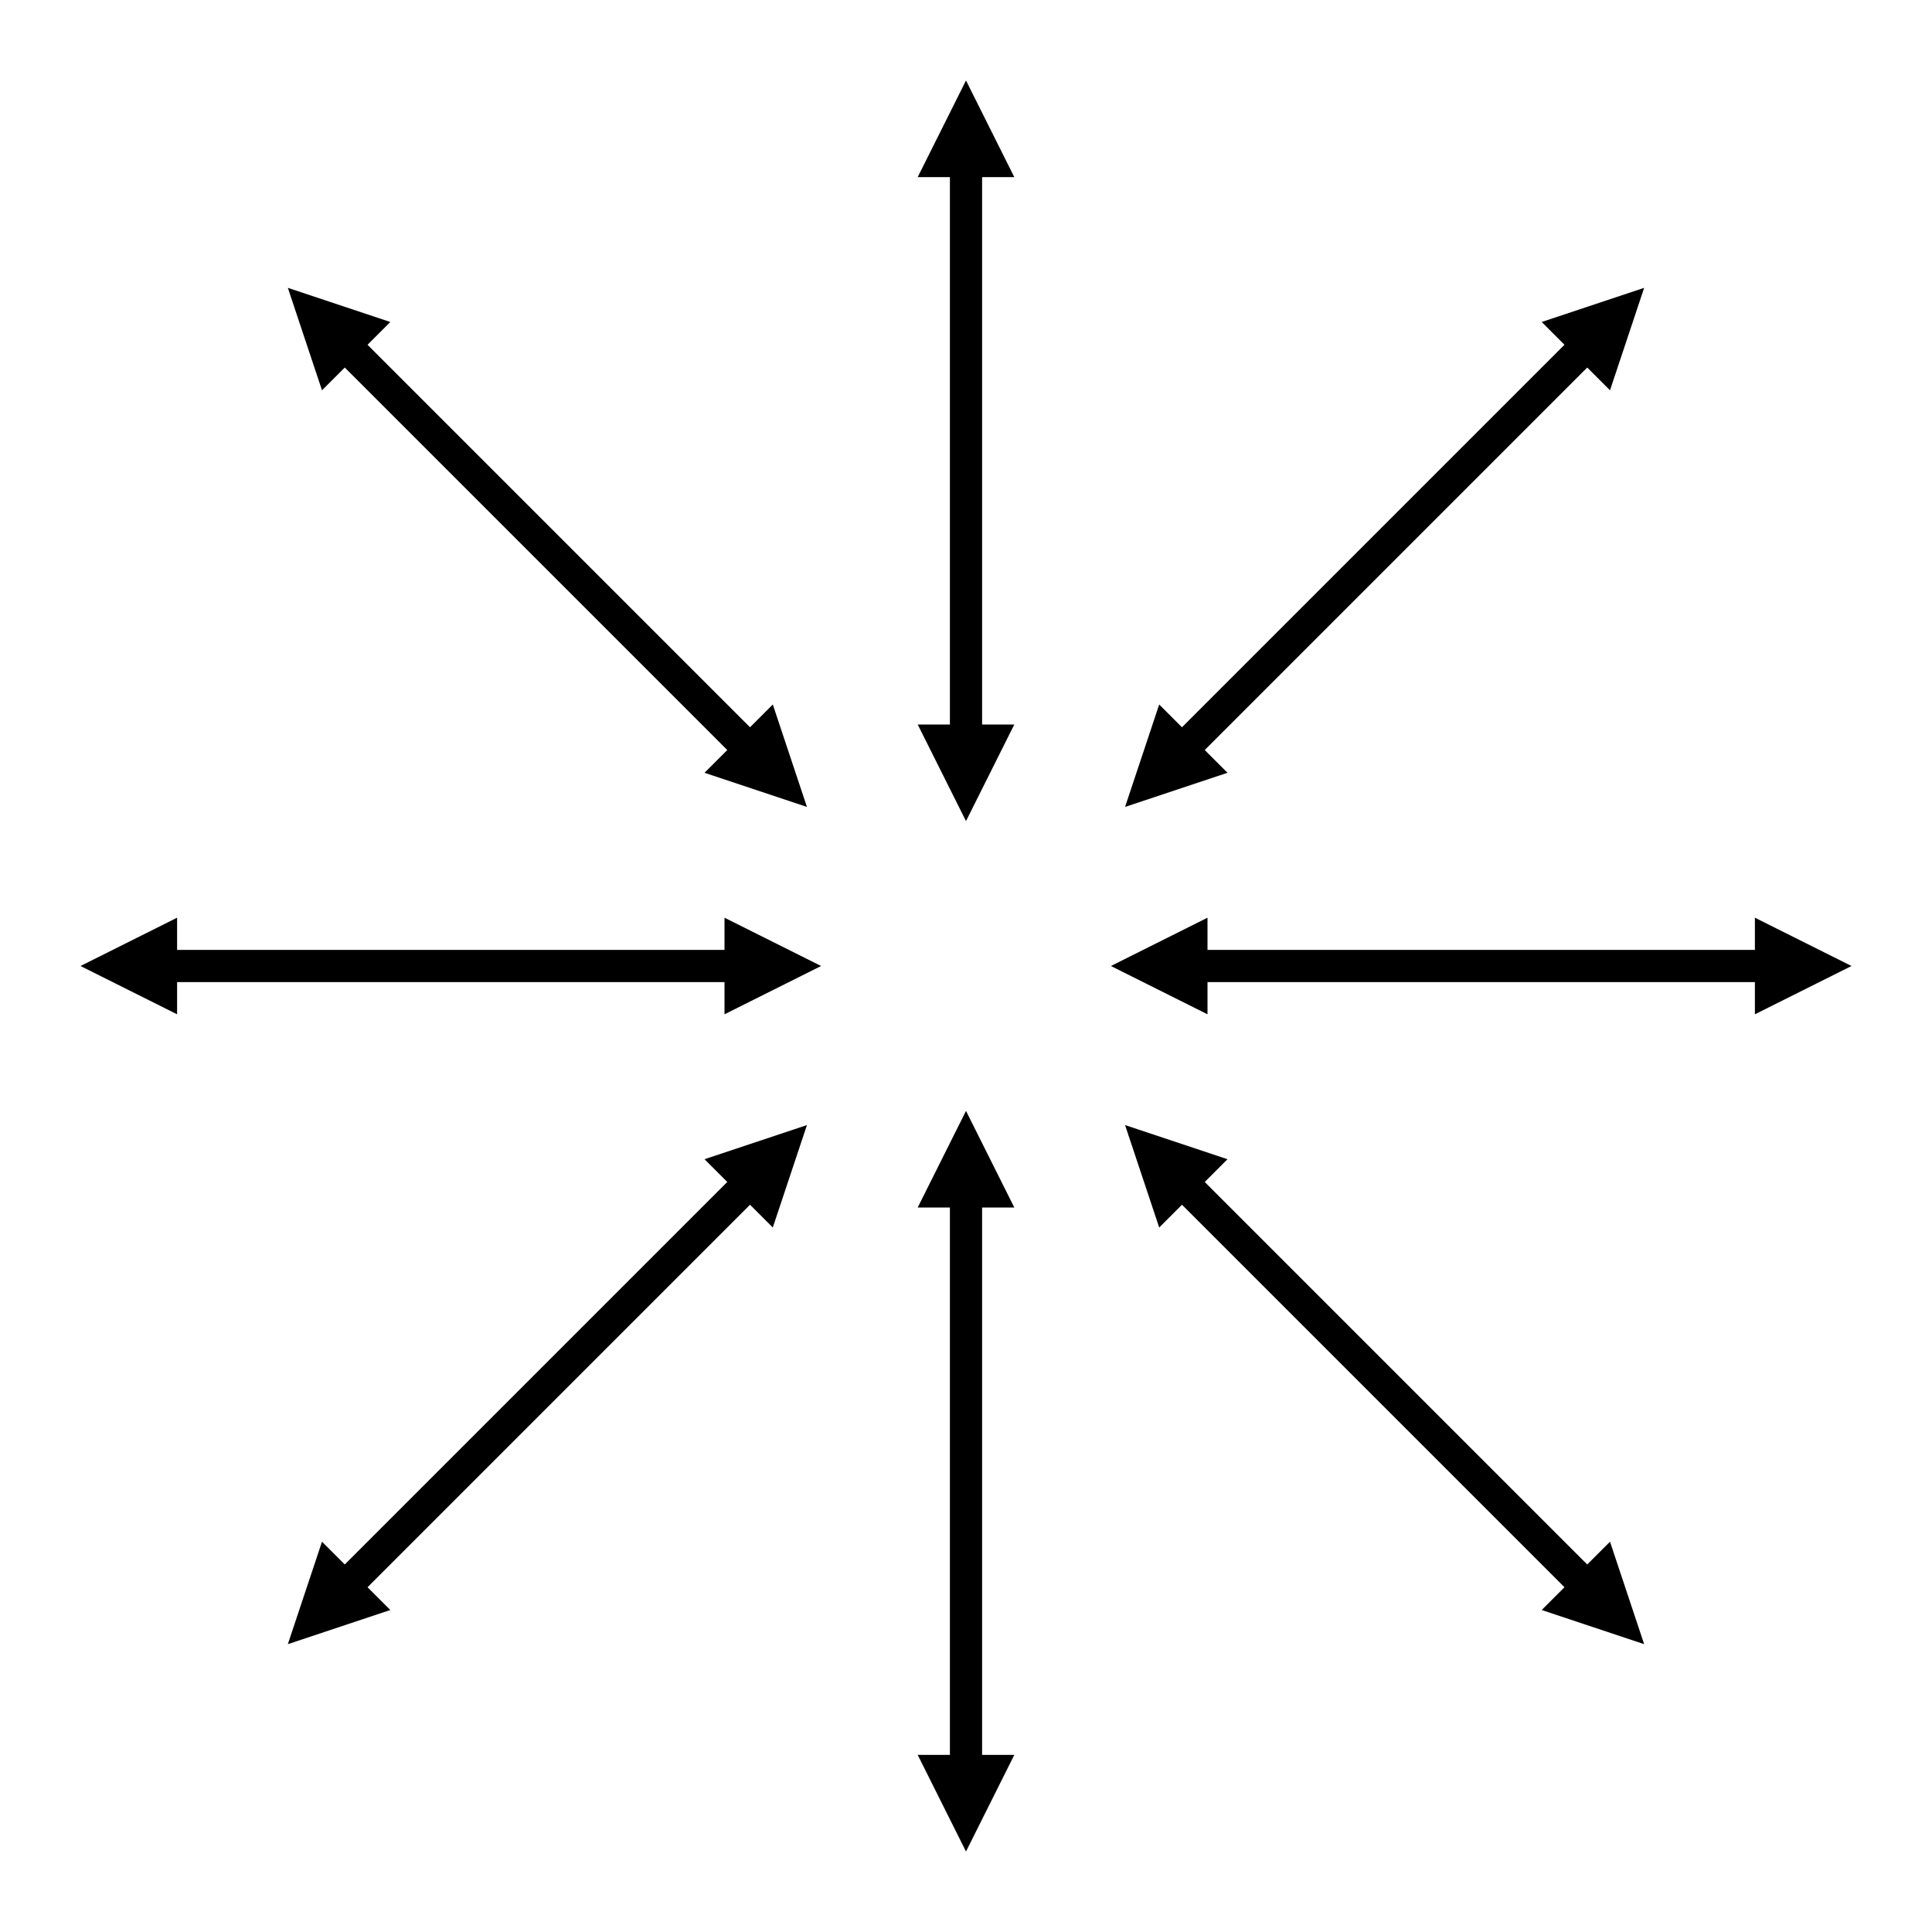
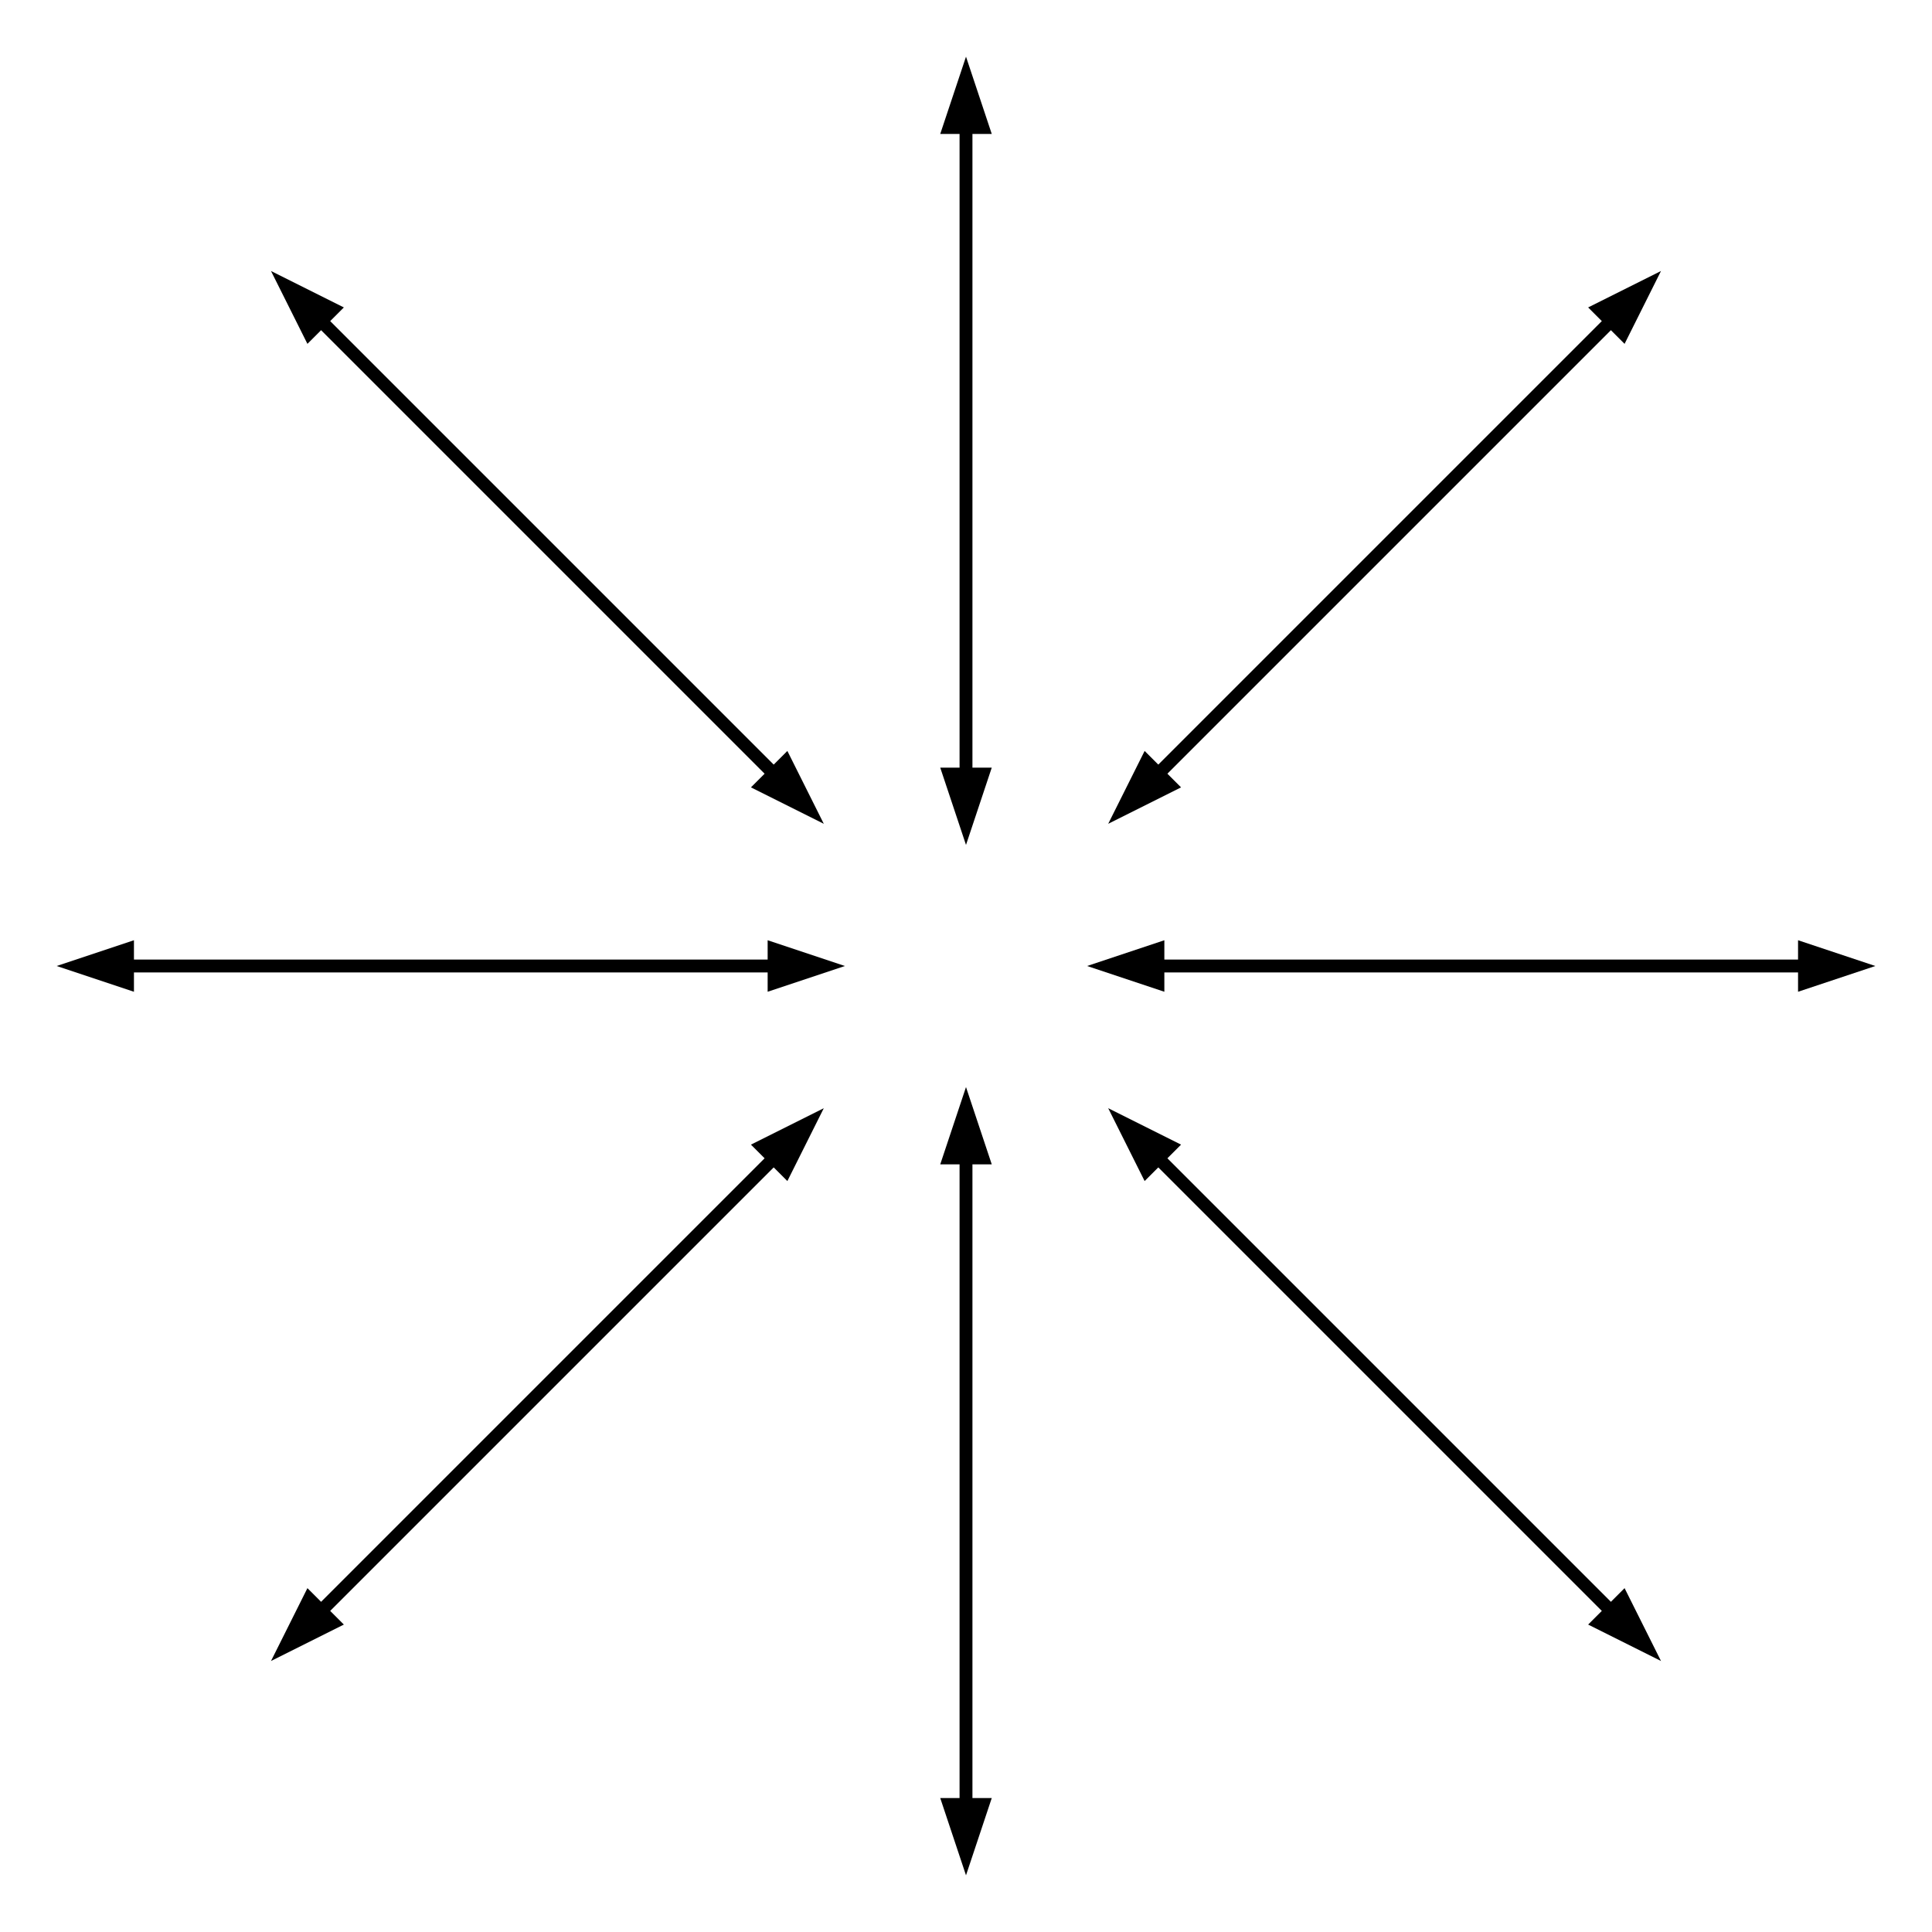
<svg xmlns="http://www.w3.org/2000/svg" xmlns:xlink="http://www.w3.org/1999/xlink" version="1.1" width="300" height="300">
  <defs>
-     <marker id="s1" markerWidth="4" markerHeight="3" orient="auto-start-reverse" viewBox="0 0 10 10" refX="5" refY="5" markerUnits="strokeWidth">
-       <path d="M 0 0 L 10 5 L 0 10 z" fill="context-stroke" />
+     <marker id="s1" markerWidth="6" markerHeight="6" orient="auto-start-reverse" viewBox="0 0 15 15" refX="1" refY="5" markerUnits="strokeWidth">
+       <path d="M0,0 L15,5 L0,10 z" fill="context-stroke" />
    </marker>
    <line id="s2" x1="0" y1="0" x2="100" y2="0" />
    <line id="s3" x1="0" y1="0" x2="70" y2="70" />
    <line id="s4" x1="0" y1="0" x2="0" y2="100" />
    <line id="s5" x1="0" y1="0" x2="-70" y2="70" />
    <line id="s6" x1="0" y1="0" x2="-100" y2="0" />
    <line id="s7" x1="0" y1="0" x2="-70" y2="-70" />
    <line id="s8" x1="0" y1="0" x2="0" y2="-100" />
    <line id="s9" x1="0" y1="0" x2="70" y2="-70" />
  </defs>
-   <use xlink:href="#s2" x="180" y="150" fill="none" stroke-width="5" stroke="#000000" marker-start="url(#s1)" marker-end="url(#s1)" />
-   <use xlink:href="#s3" x="180" y="180" fill="none" stroke-width="5" stroke="#000000" marker-start="url(#s1)" marker-end="url(#s1)" />
-   <use xlink:href="#s4" x="150" y="180" fill="none" stroke-width="5" stroke="#000000" marker-start="url(#s1)" marker-end="url(#s1)" />
-   <use xlink:href="#s5" x="120" y="180" fill="none" stroke-width="5" stroke="#000000" marker-start="url(#s1)" marker-end="url(#s1)" />
-   <use xlink:href="#s6" x="120" y="150" fill="none" stroke-width="5" stroke="#000000" marker-start="url(#s1)" marker-end="url(#s1)" />
-   <use xlink:href="#s7" x="120" y="120" fill="none" stroke-width="5" stroke="#000000" marker-start="url(#s1)" marker-end="url(#s1)" />
-   <use xlink:href="#s8" x="150" y="120" fill="none" stroke-width="5" stroke="#000000" marker-start="url(#s1)" marker-end="url(#s1)" />
-   <use xlink:href="#s9" x="180" y="120" fill="none" stroke-width="5" stroke="#000000" marker-start="url(#s1)" marker-end="url(#s1)" />
+   <use xlink:href="#s2" x="180" y="150" fill="none" stroke-width="2" stroke="#000000" marker-start="url(#s1)" marker-end="url(#s1)" />
+   <use xlink:href="#s3" x="180" y="180" fill="none" stroke-width="2" stroke="#000000" marker-start="url(#s1)" marker-end="url(#s1)" />
+   <use xlink:href="#s4" x="150" y="180" fill="none" stroke-width="2" stroke="#000000" marker-start="url(#s1)" marker-end="url(#s1)" />
+   <use xlink:href="#s5" x="120" y="180" fill="none" stroke-width="2" stroke="#000000" marker-start="url(#s1)" marker-end="url(#s1)" />
+   <use xlink:href="#s6" x="120" y="150" fill="none" stroke-width="2" stroke="#000000" marker-start="url(#s1)" marker-end="url(#s1)" />
+   <use xlink:href="#s7" x="120" y="120" fill="none" stroke-width="2" stroke="#000000" marker-start="url(#s1)" marker-end="url(#s1)" />
+   <use xlink:href="#s8" x="150" y="120" fill="none" stroke-width="2" stroke="#000000" marker-start="url(#s1)" marker-end="url(#s1)" />
+   <use xlink:href="#s9" x="180" y="120" fill="none" stroke-width="2" stroke="#000000" marker-start="url(#s1)" marker-end="url(#s1)" />
</svg>
